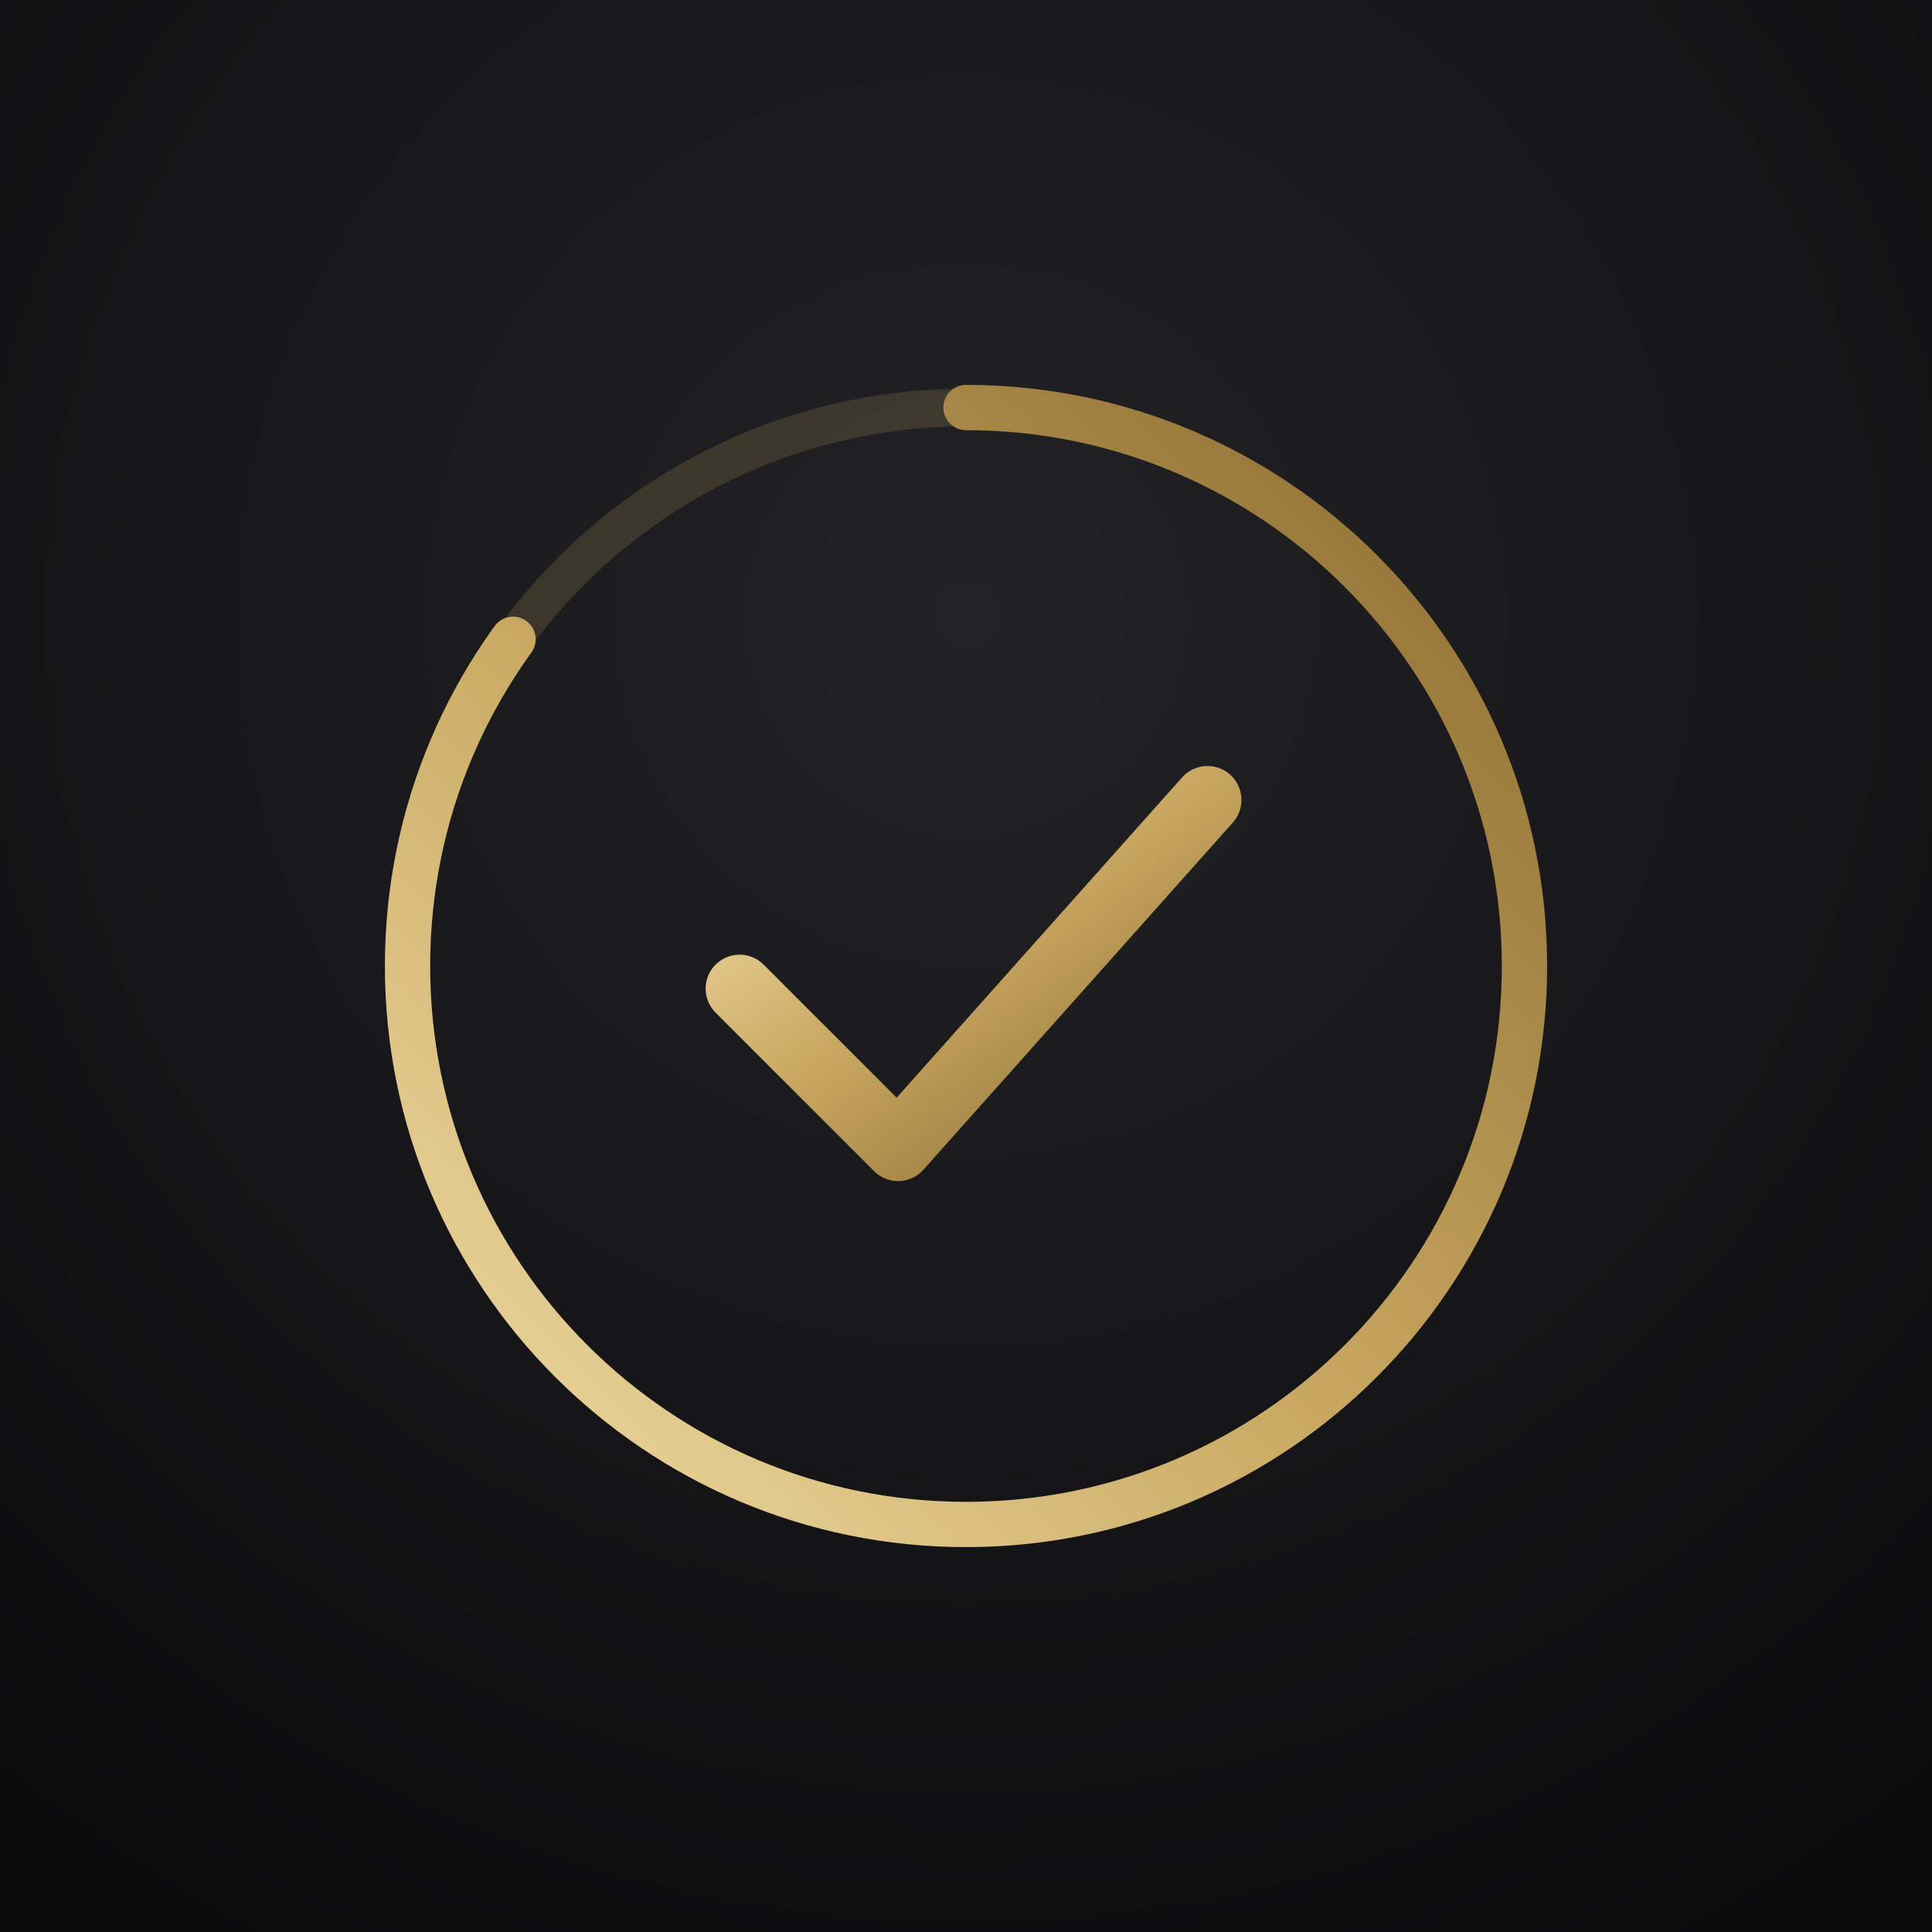
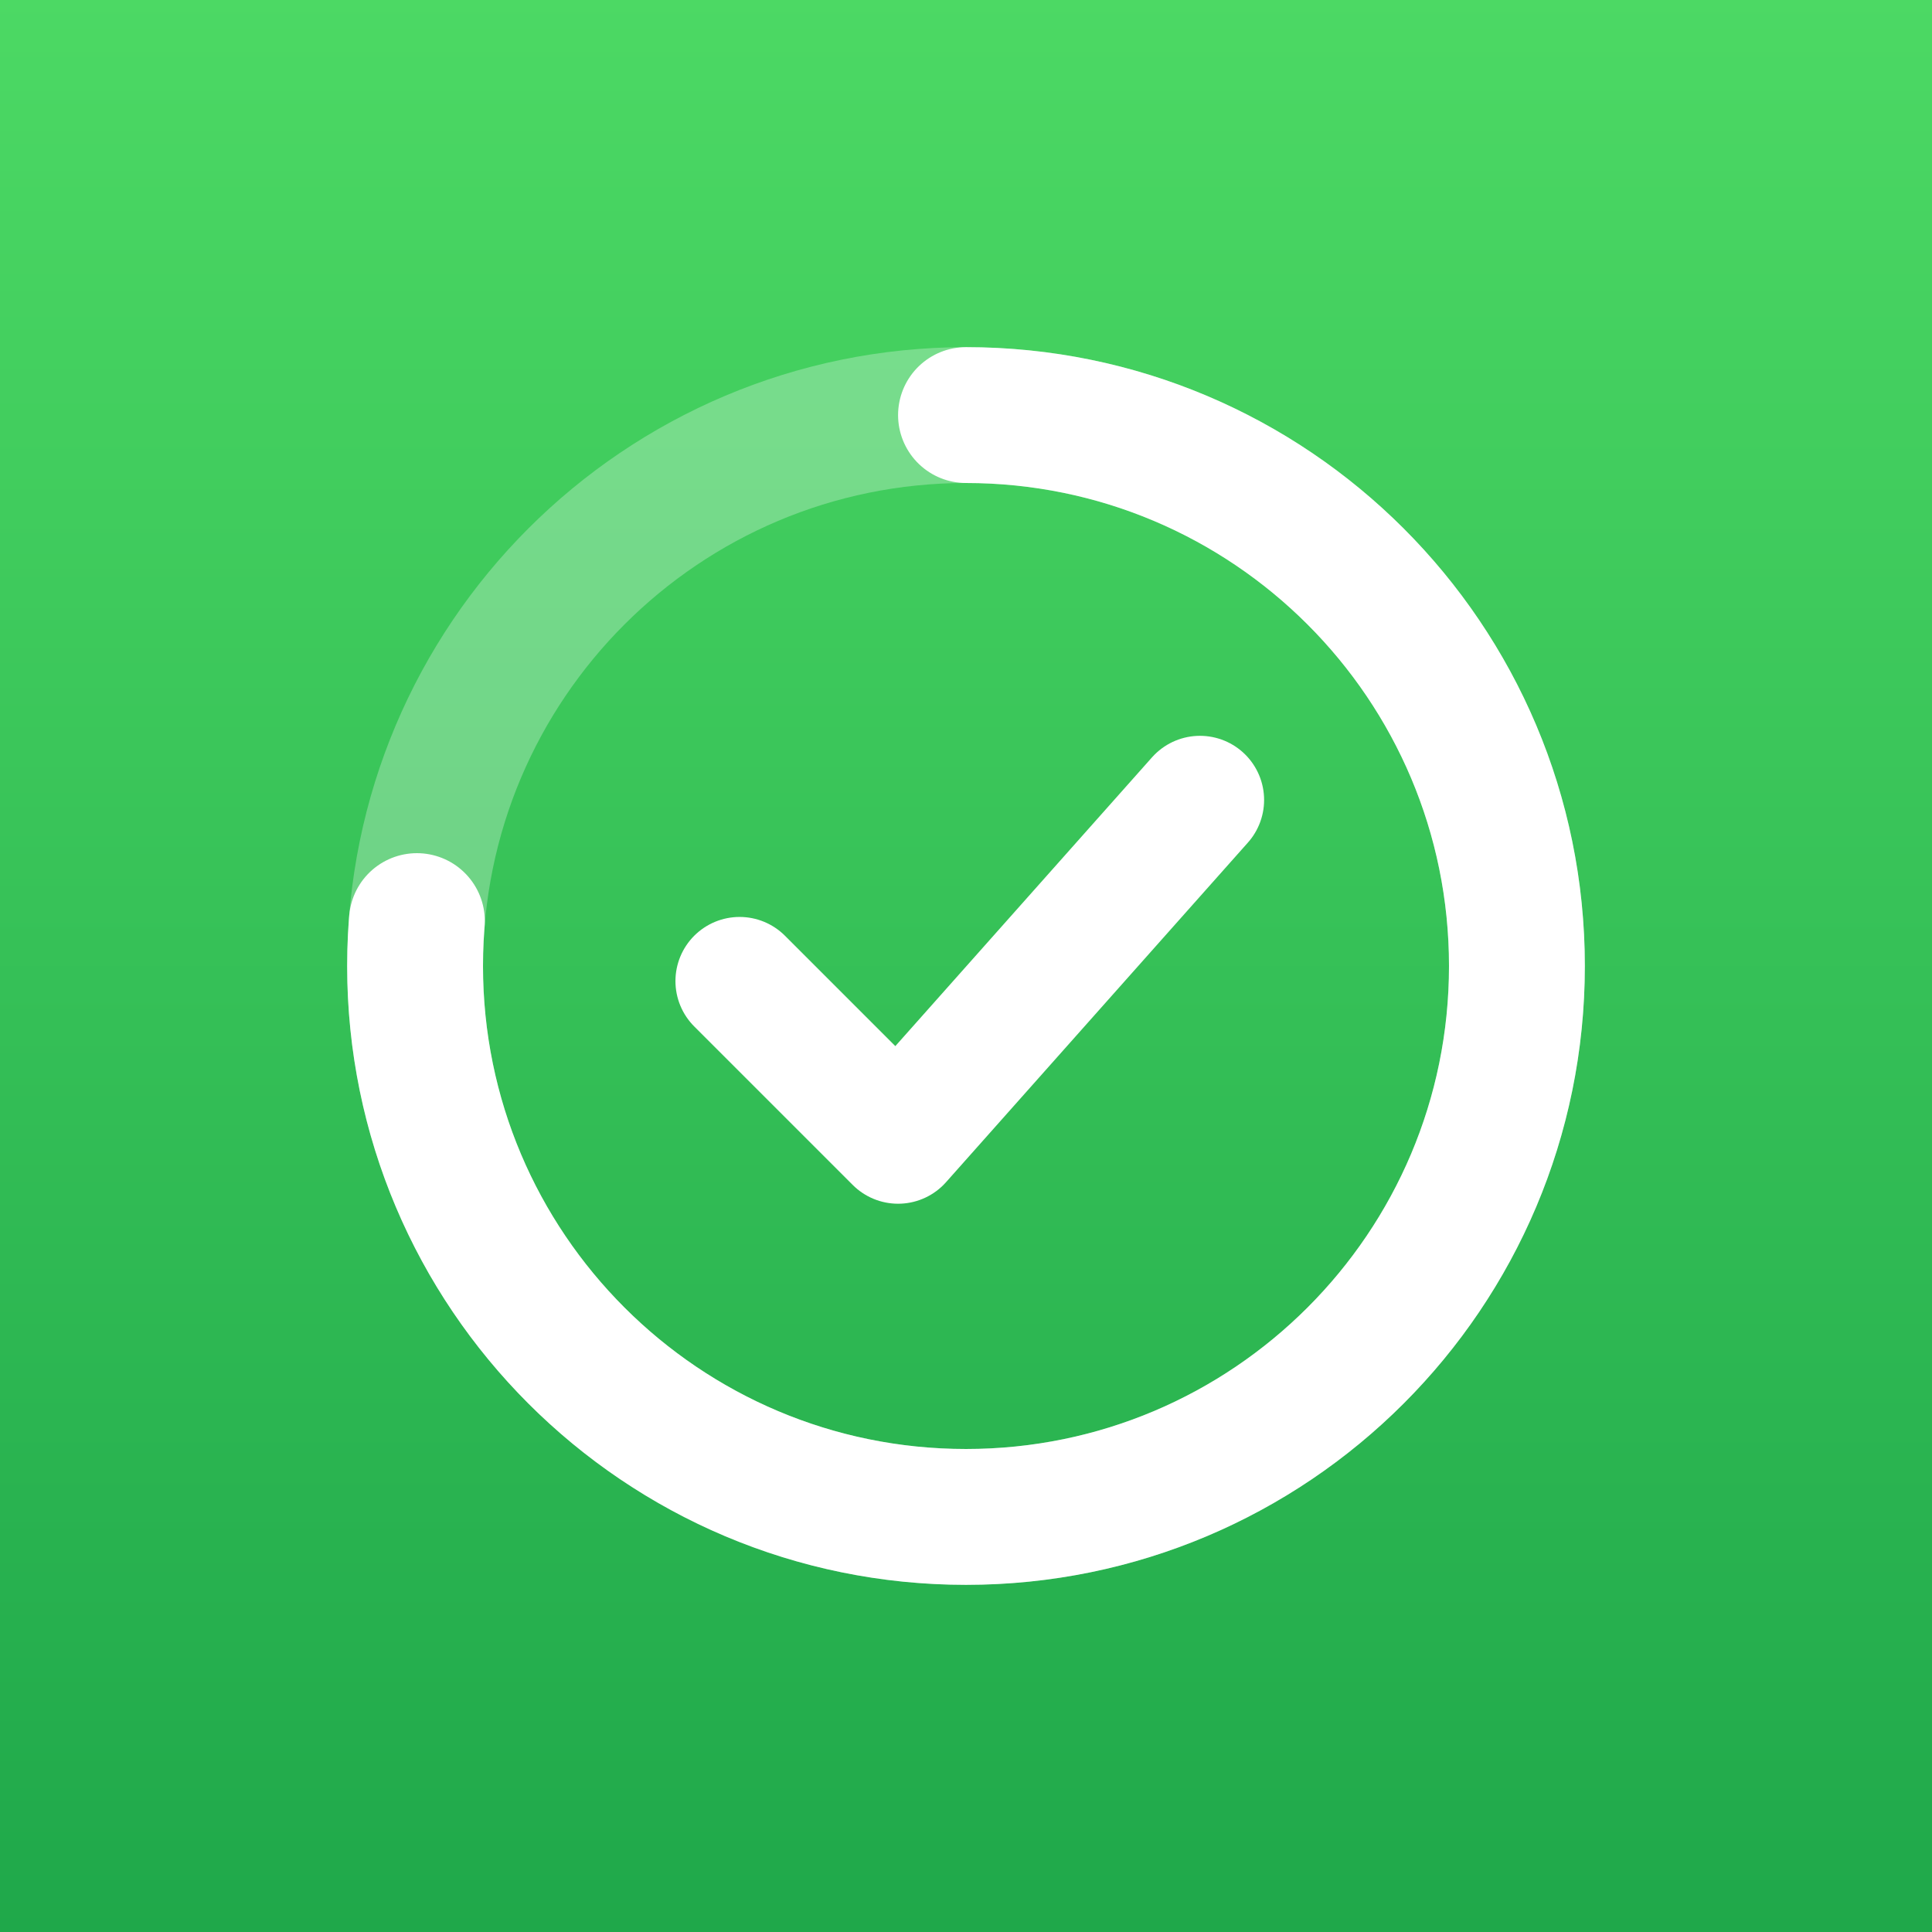
<svg xmlns="http://www.w3.org/2000/svg" viewBox="0 0 512 512">
  <defs>
-     <radialGradient id="bg" cx="0.5" cy="0.32" r="0.85">
-       <stop offset="0" stop-color="#232326" />
-       <stop offset="1" stop-color="#09090A" />
-     </radialGradient>
-     <linearGradient id="gold" x1="0" y1="0" x2="1" y2="1">
-       <stop offset="0" stop-color="#F1DDA8" />
-       <stop offset="0.45" stop-color="#C9A962" />
-       <stop offset="1" stop-color="#8A6A2F" />
+     <linearGradient id="bg" x1="0" y1="0" x2="0" y2="1">
+       <stop offset="0" stop-color="#4CD964" />
+       <stop offset="1" stop-color="#1FA84A" />
    </linearGradient>
  </defs>
  <rect width="512" height="512" fill="url(#bg)" />
-   <circle cx="256" cy="256" r="148" fill="none" stroke="#C9A962" stroke-opacity="0.18" stroke-width="10" />
-   <circle cx="256" cy="256" r="148" fill="none" stroke="url(#gold)" stroke-width="12" stroke-linecap="round" stroke-dasharray="790 930" transform="rotate(-90 256 256)" />
-   <path d="M196 262l42 42 82-92" fill="none" stroke="url(#gold)" stroke-width="18" stroke-linecap="round" stroke-linejoin="round" />
+   <circle cx="256" cy="256" r="146" fill="none" stroke="#ffffff" stroke-opacity="0.28" stroke-width="36" />
+   <circle cx="256" cy="256" r="146" fill="none" stroke="#ffffff" stroke-width="36" stroke-linecap="round" stroke-dasharray="700 918" transform="rotate(-90 256 256)" />
+   <path d="M196 260l42 42 80-90" fill="none" stroke="#ffffff" stroke-width="34" stroke-linecap="round" stroke-linejoin="round" />
</svg>
